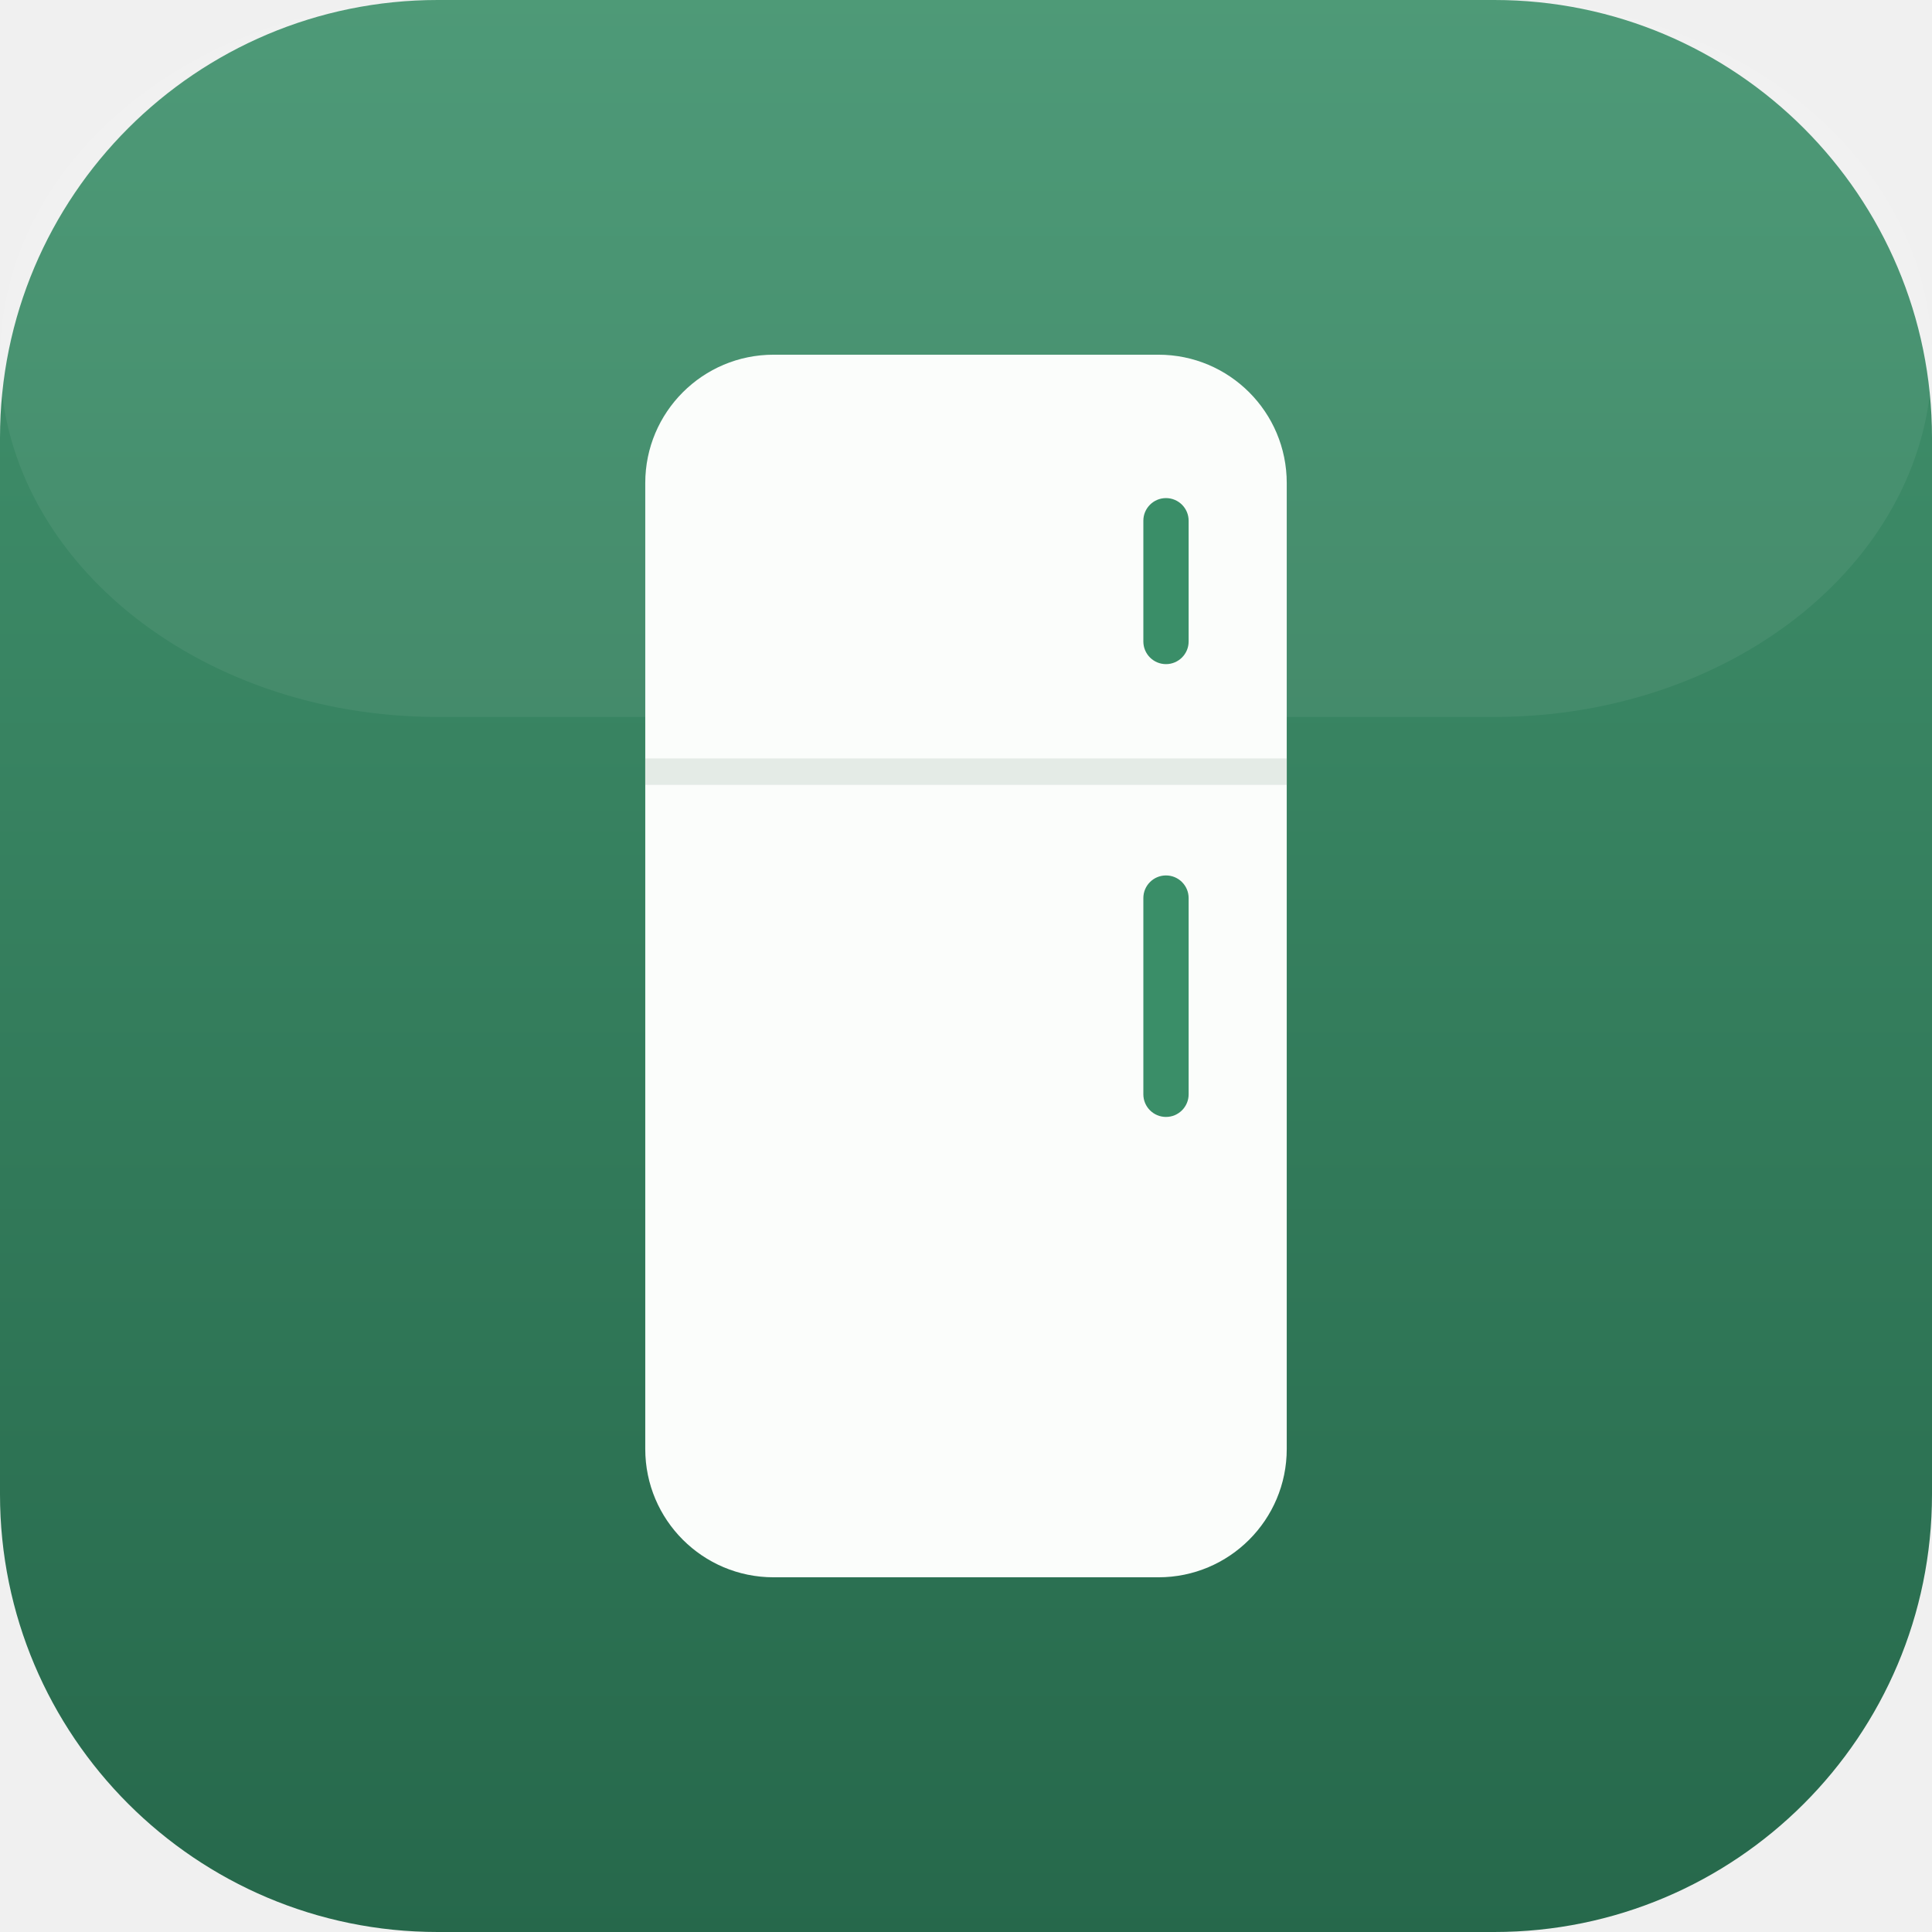
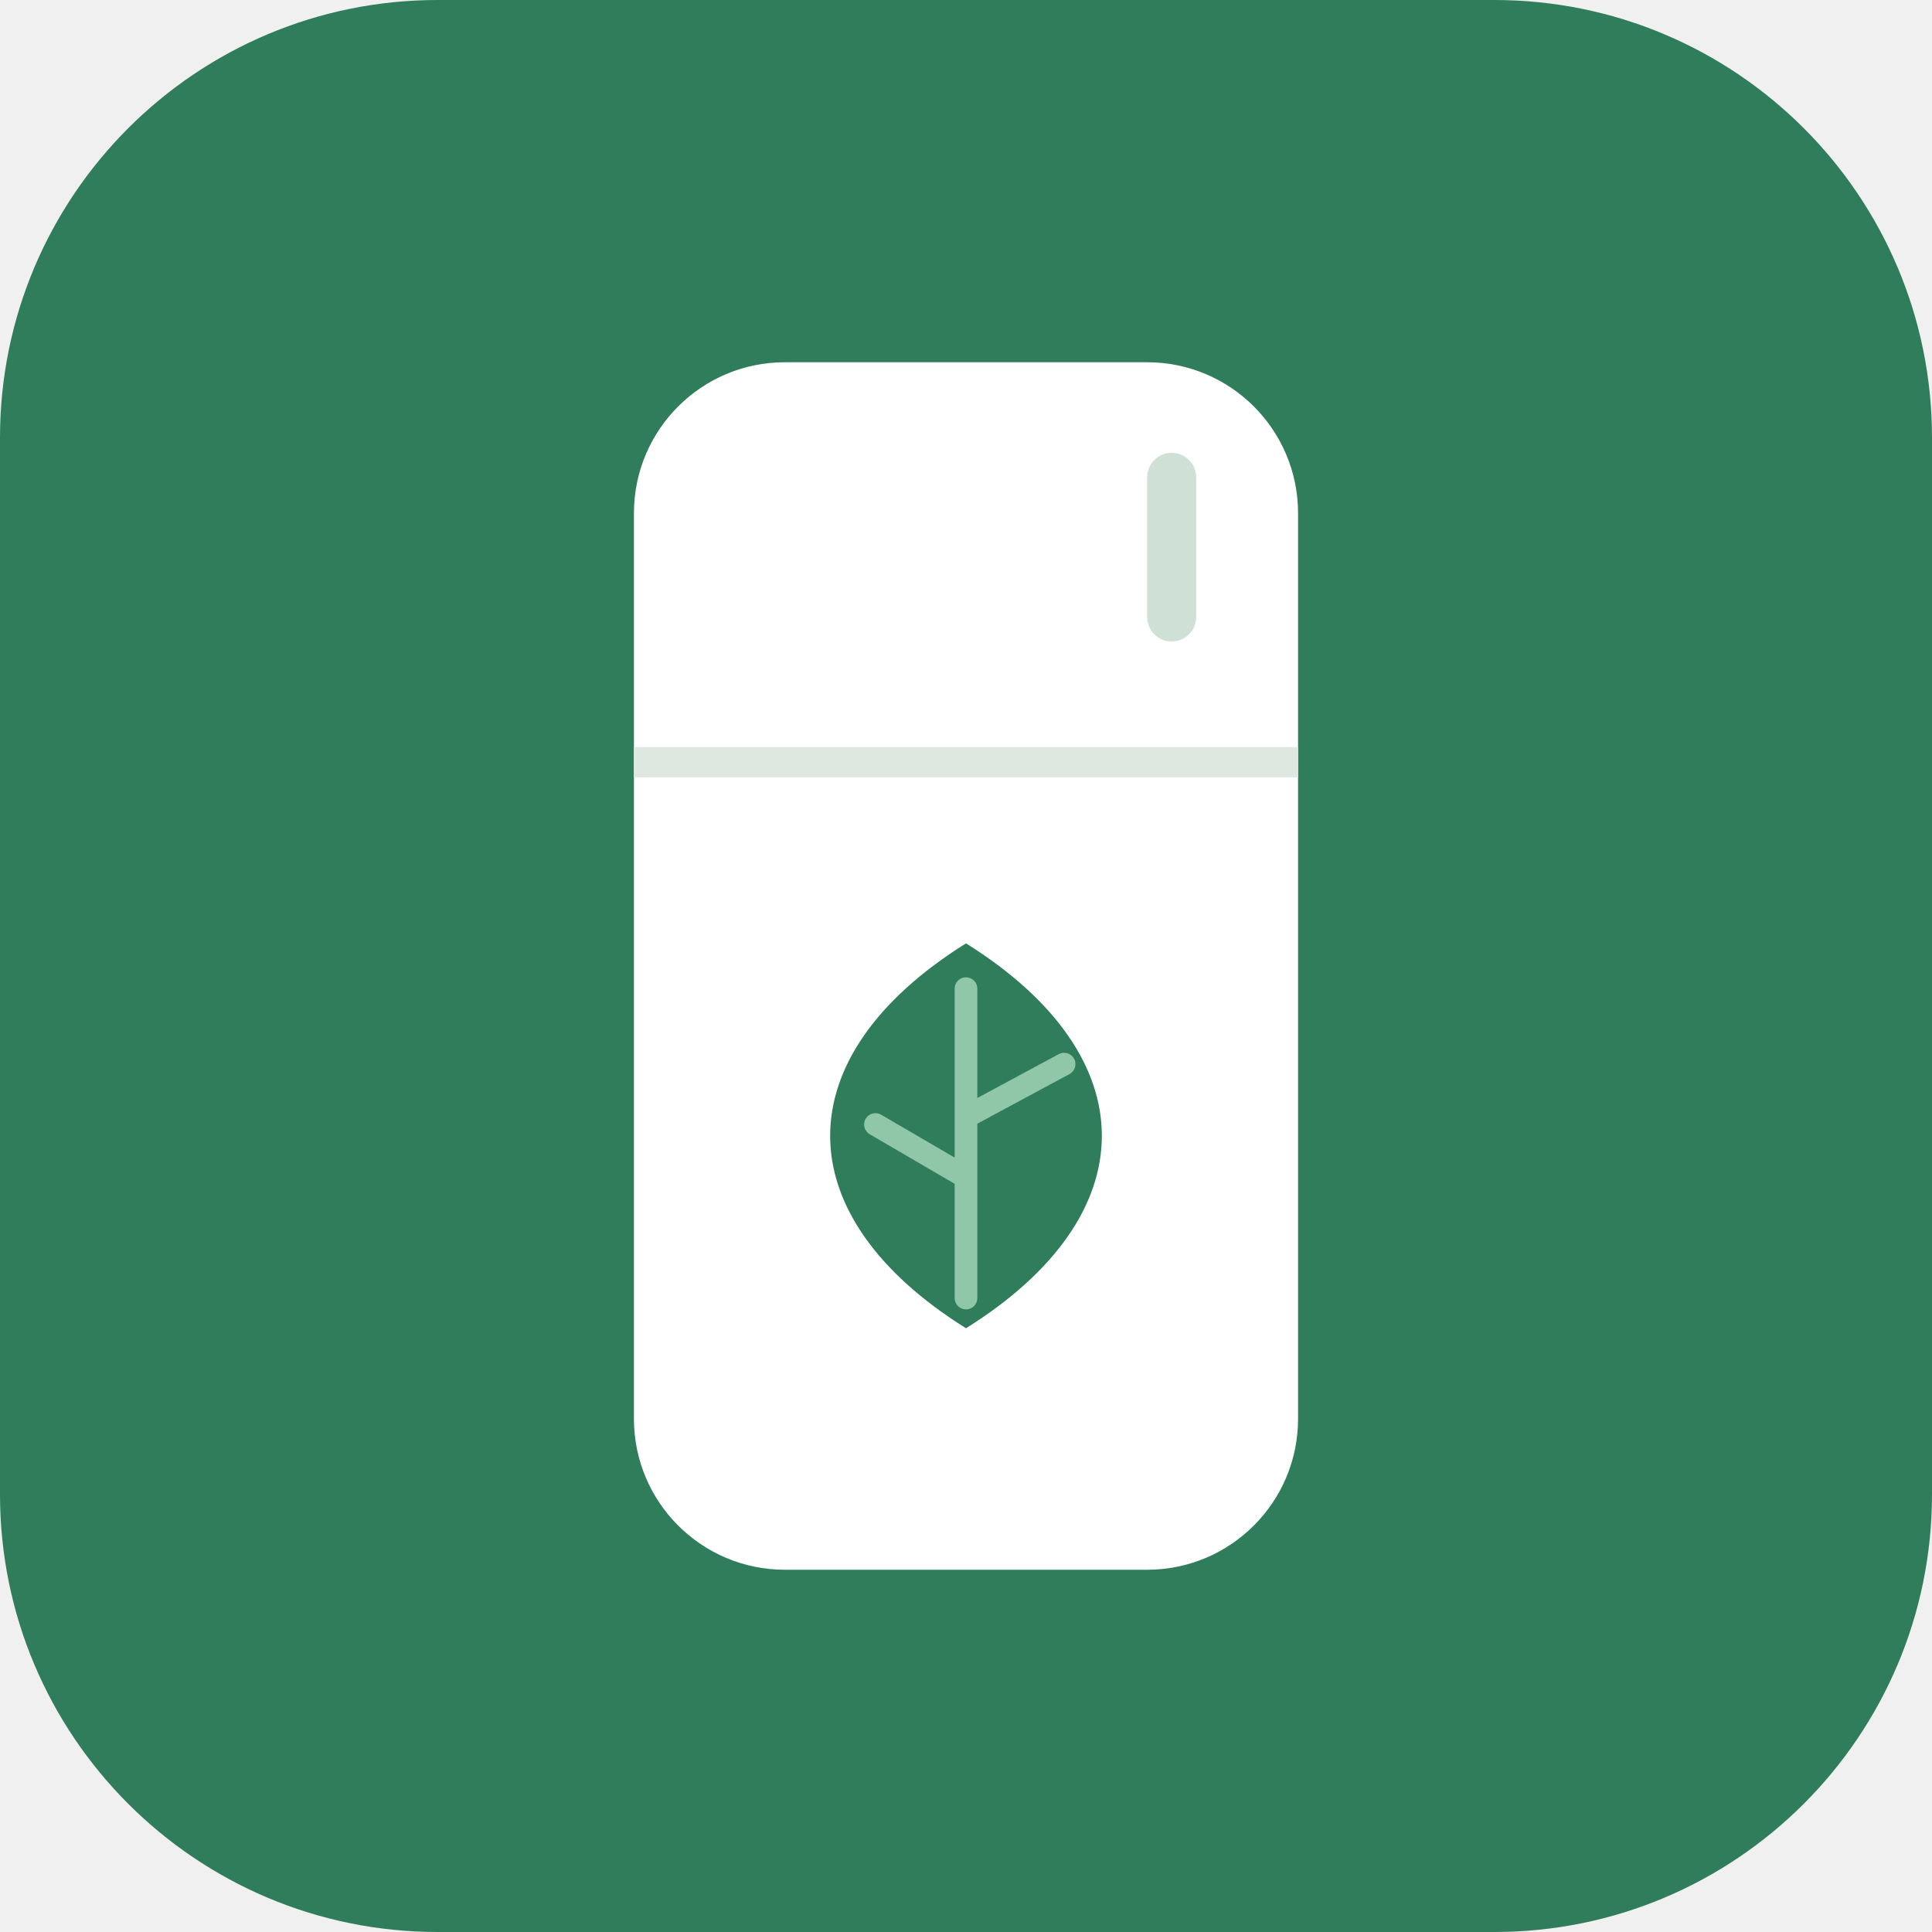
<svg xmlns="http://www.w3.org/2000/svg" viewBox="0 0 512 512" width="512" height="512">
-   <defs>
-     <linearGradient id="bg" x1="0" y1="0" x2="0" y2="1">
-       <stop offset="0" stop-color="#43946f" />
-       <stop offset="1" stop-color="#26684b" />
-     </linearGradient>
-   </defs>
-   <rect width="512" height="512" rx="116" fill="url(#bg)" />
-   <rect width="512" height="190" rx="116" fill="#ffffff" opacity="0.06" />
-   <rect x="171" y="94" width="170" height="324" rx="34" fill="#fbfdfb" />
-   <rect x="171" y="201" width="170" height="7" fill="#e4ebe6" />
-   <rect x="303" y="132" width="12" height="44" rx="6" fill="#3a8e68" />
-   <rect x="303" y="232" width="12" height="64" rx="6" fill="#3a8e68" />
+   <rect width="512" height="512" rx="116" fill="#2f7d5a" />
+   <rect x="168" y="96" width="176" height="320" rx="40" fill="#ffffff" />
+   <rect x="168" y="198" width="176" height="8" fill="#dfe7e1" />
+   <rect x="304" y="120" width="13" height="50" rx="6.5" fill="#cfe0d6" />
+   <path d="M256 250 C304 280 304 322 256 352 C208 322 208 280 256 250 Z" fill="#2f7d5a" />
+   <path d="M256 262 L256 344 M256 296 L282 282 M256 312 L232 298" stroke="#8fc7a8" stroke-width="6" stroke-linecap="round" fill="none" />
</svg>
